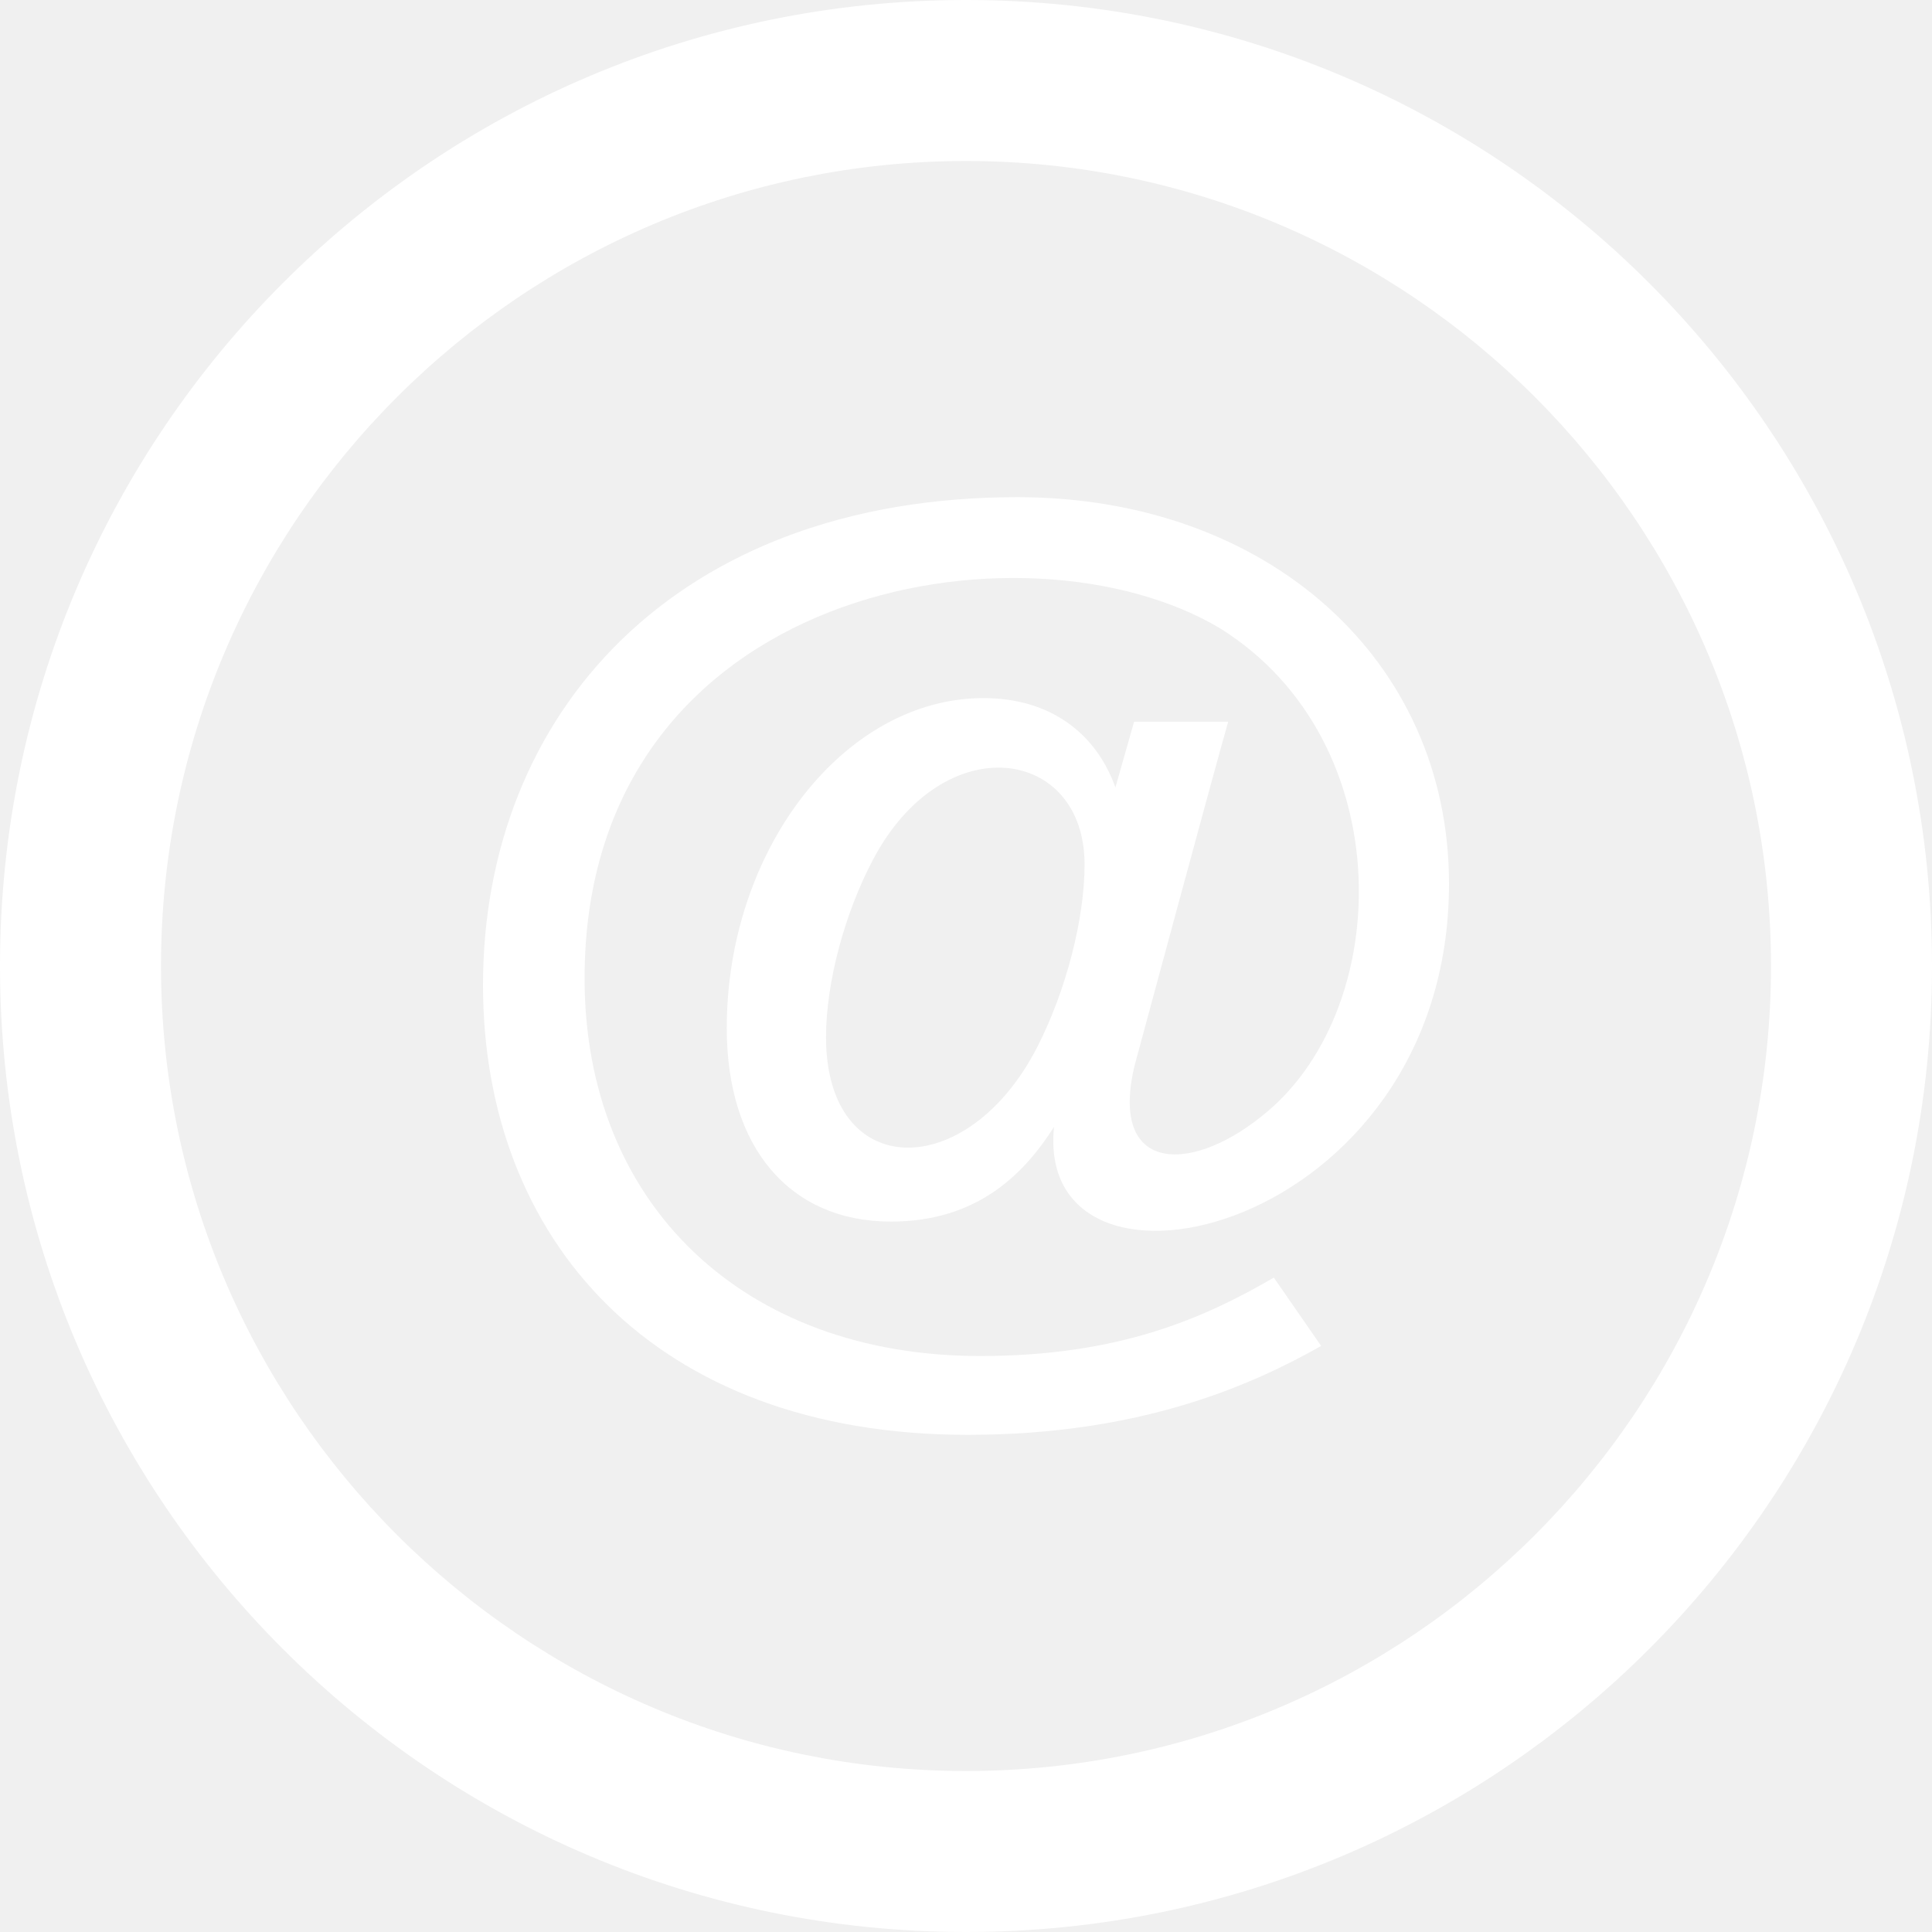
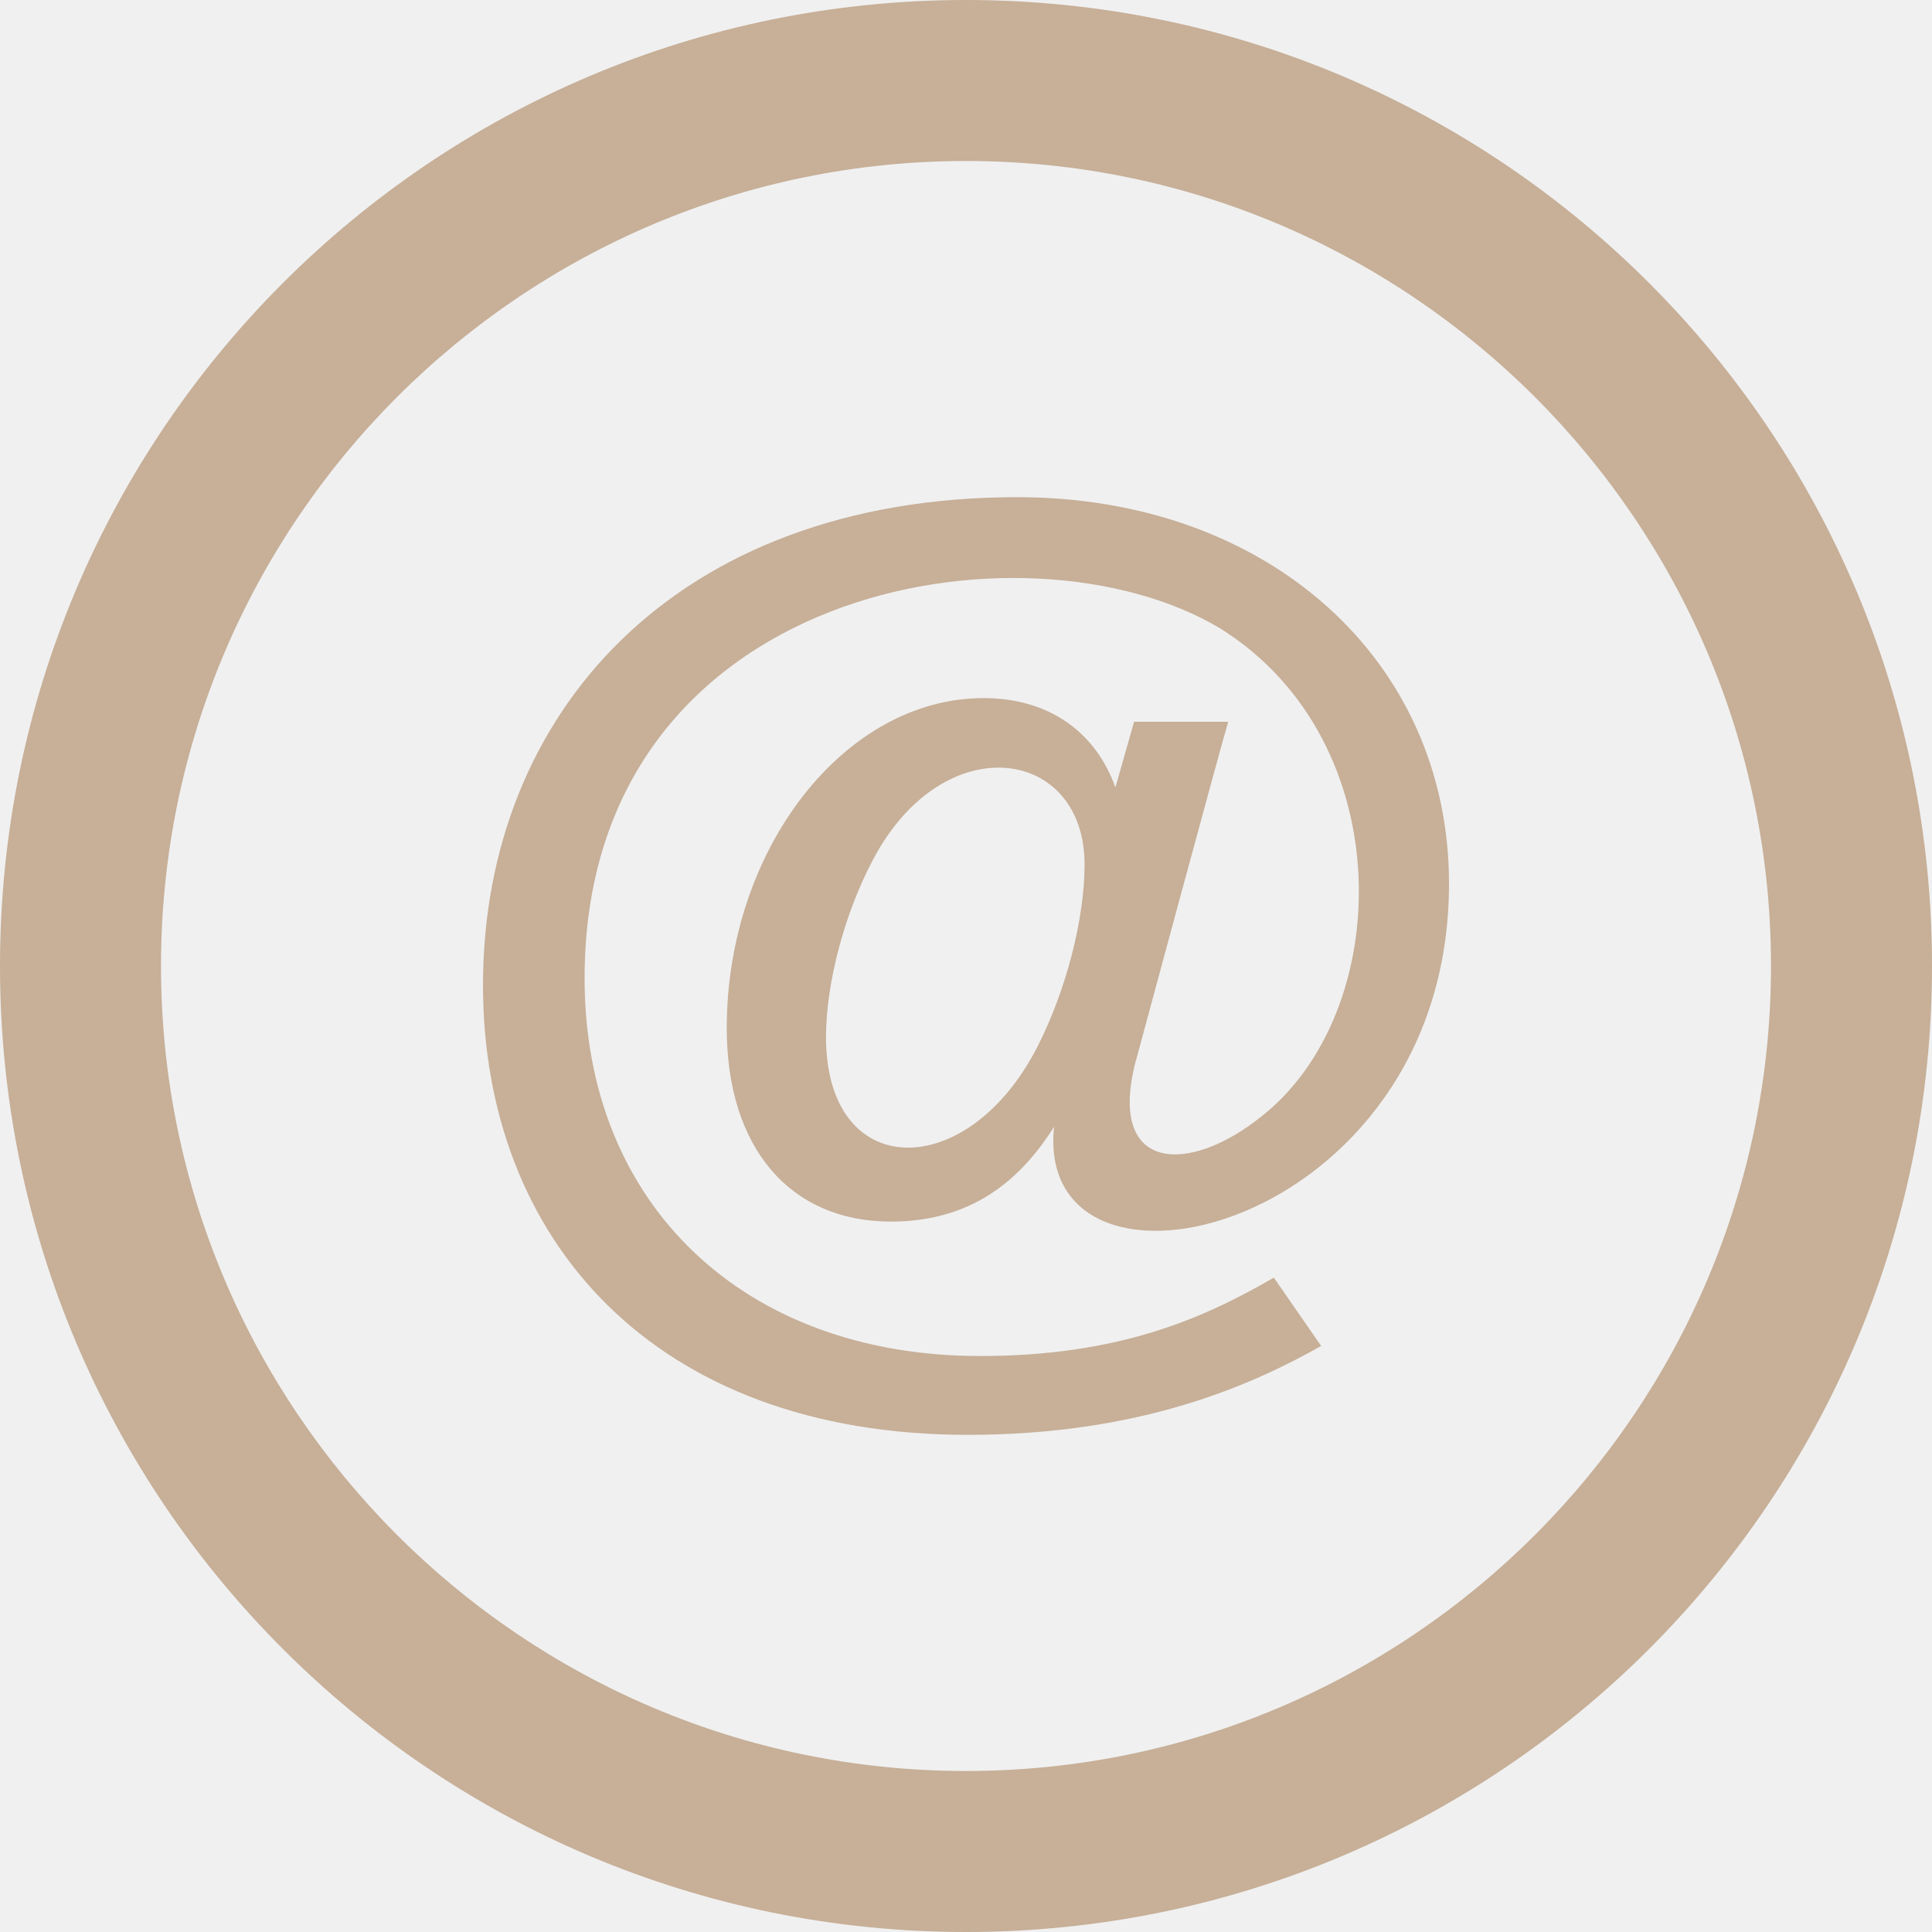
- <svg xmlns="http://www.w3.org/2000/svg" fill="#fff" width="24" height="24" viewBox="0 0 24 24">
+ <svg xmlns="http://www.w3.org/2000/svg" fill="#c7af98" width="24" height="24" viewBox="0 0 24 24">
  <path d="M12 2c5.514 0 10 4.486 10 10s-4.486 10-10 10-10-4.486-10-10 4.486-10 10-10zm0-2c-6.627 0-12 5.373-12 12s5.373 12 12 12 12-5.373 12-12-5.373-12-12-12zm.021 17.824c-3.907 0-6.021-2.438-6.021-5.586 0-3.363 2.381-6.062 6.638-6.062 3.107 0 5.362 2.019 5.362 4.801 0 4.356-5.165 5.506-4.906 3.021-.354.555-.927 1.177-2.026 1.177-1.257 0-2.04-.92-2.04-2.403 0-2.222 1.461-4.1 3.19-4.1.829 0 1.399.438 1.638 1.11l.232-.816h1.169c-.122.416-1.161 4.264-1.161 4.264-.323 1.333.675 1.356 1.562.648 1.665-1.29 1.75-4.664-.499-6.071-2.411-1.445-7.897-.551-7.897 4.347 0 2.806 1.976 4.691 4.914 4.691 1.719 0 2.771-.465 3.648-.974l.588.849c-.856.482-2.231 1.104-4.391 1.104zm-1.172-7.153c-.357.67-.588 1.538-.588 2.212 0 1.805 1.761 1.816 2.626.12.356-.697.586-1.586.586-2.265 0-1.458-1.748-1.717-2.624-.067z" />
</svg>
